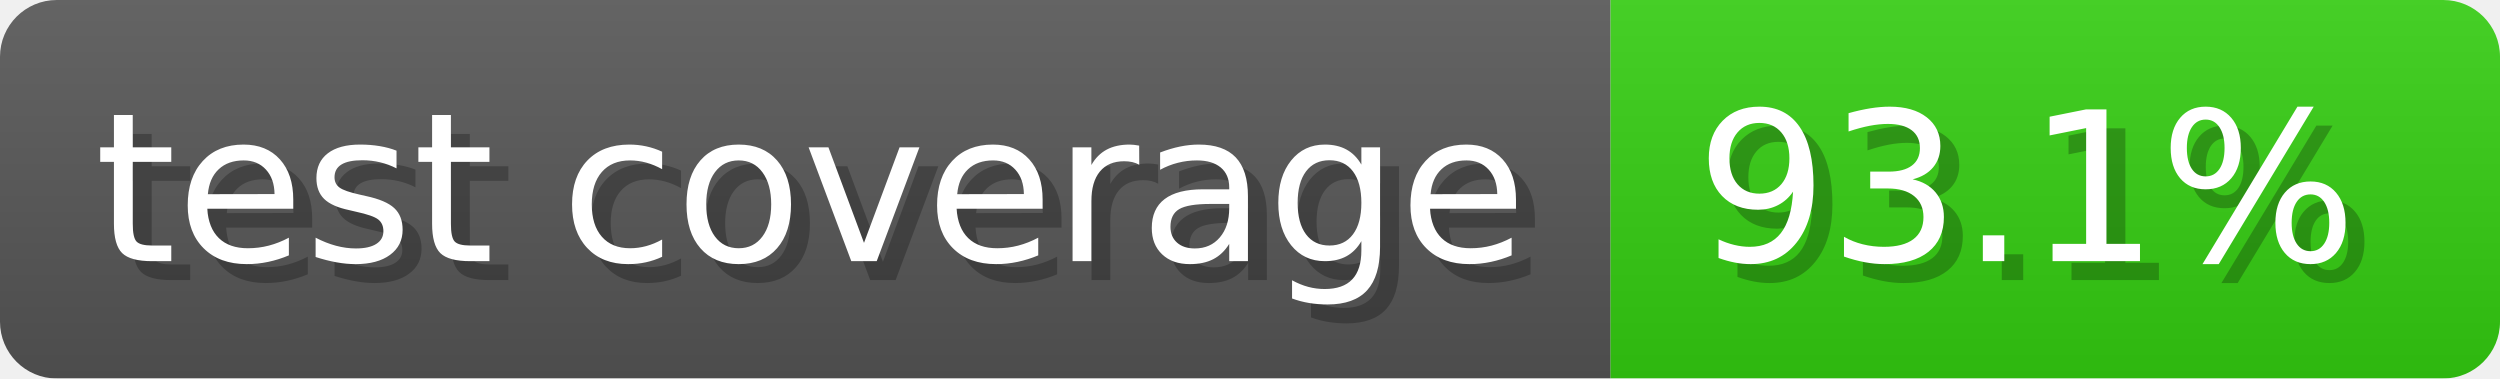
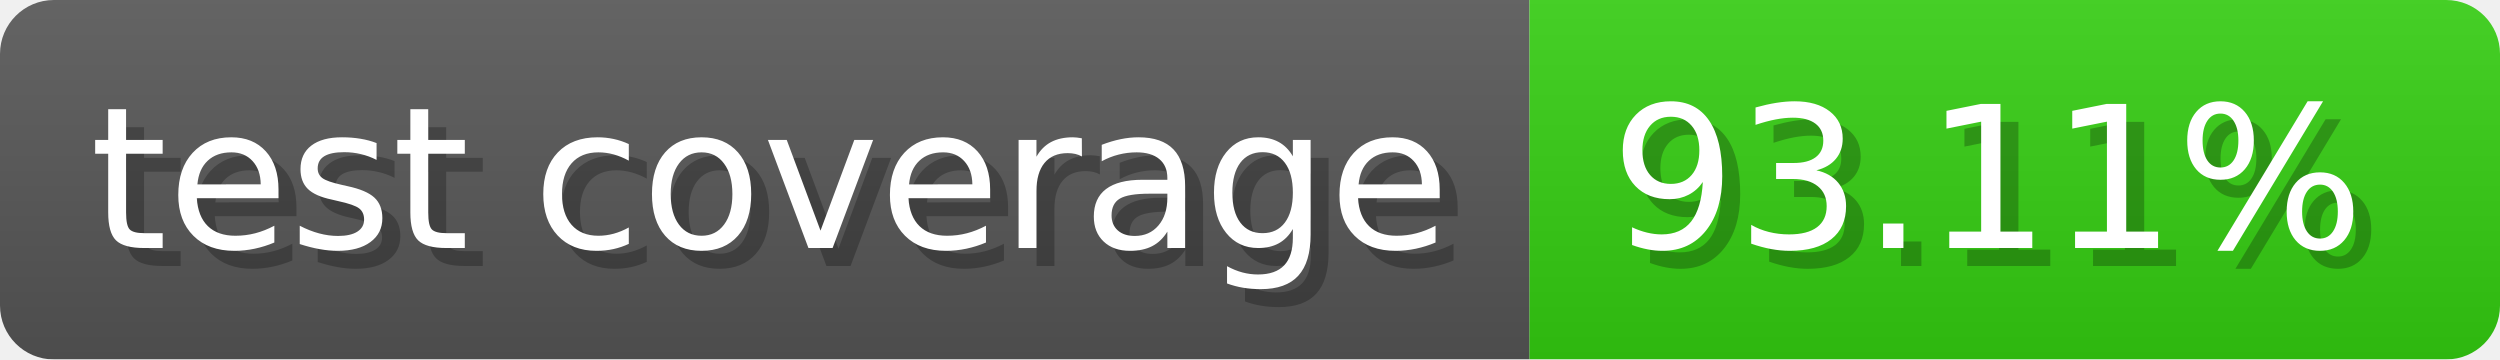
- <svg xmlns="http://www.w3.org/2000/svg" width="132.1" height="20" viewBox="0 0 1321 200" role="img" aria-label="test coverage: 93.1%">
+ <svg xmlns="http://www.w3.org/2000/svg" width="139.1" height="20" viewBox="0 0 1391 200" role="img" aria-label="test coverage: 93.11%">
  <linearGradient id="a" x2="0" y2="100%">
    <stop offset="0" stop-opacity=".1" stop-color="#EEE" />
    <stop offset="1" stop-opacity=".1" />
  </linearGradient>
  <mask id="m">
-     <rect width="1321" height="200" rx="30" fill="#FFF" />
+     <rect width="1391" height="200" rx="30" fill="#FFF" />
  </mask>
  <g mask="url(#m)">
    <rect width="851" height="200" fill="#555" />
-     <rect width="470" height="200" fill="#3C1" x="851" />
-     <rect width="1321" height="200" fill="url(#a)" />
+     <rect width="540" height="200" fill="#3C1" x="851" />
+     <rect width="1391" height="200" fill="url(#a)" />
  </g>
  <g aria-hidden="true" fill="#fff" text-anchor="start" font-family="Verdana,DejaVu Sans,sans-serif" font-size="110">
    <text x="60" y="148" textLength="751" fill="#000" opacity="0.25">test coverage</text>
    <text x="50" y="138" textLength="751">test coverage</text>
-     <text x="906" y="148" textLength="370" fill="#000" opacity="0.25">93.1%</text>
-     <text x="896" y="138" textLength="370">93.1%</text>
+     <text x="906" y="148" textLength="440" fill="#000" opacity="0.25">93.11%</text>
+     <text x="896" y="138" textLength="440">93.11%</text>
  </g>
</svg>
